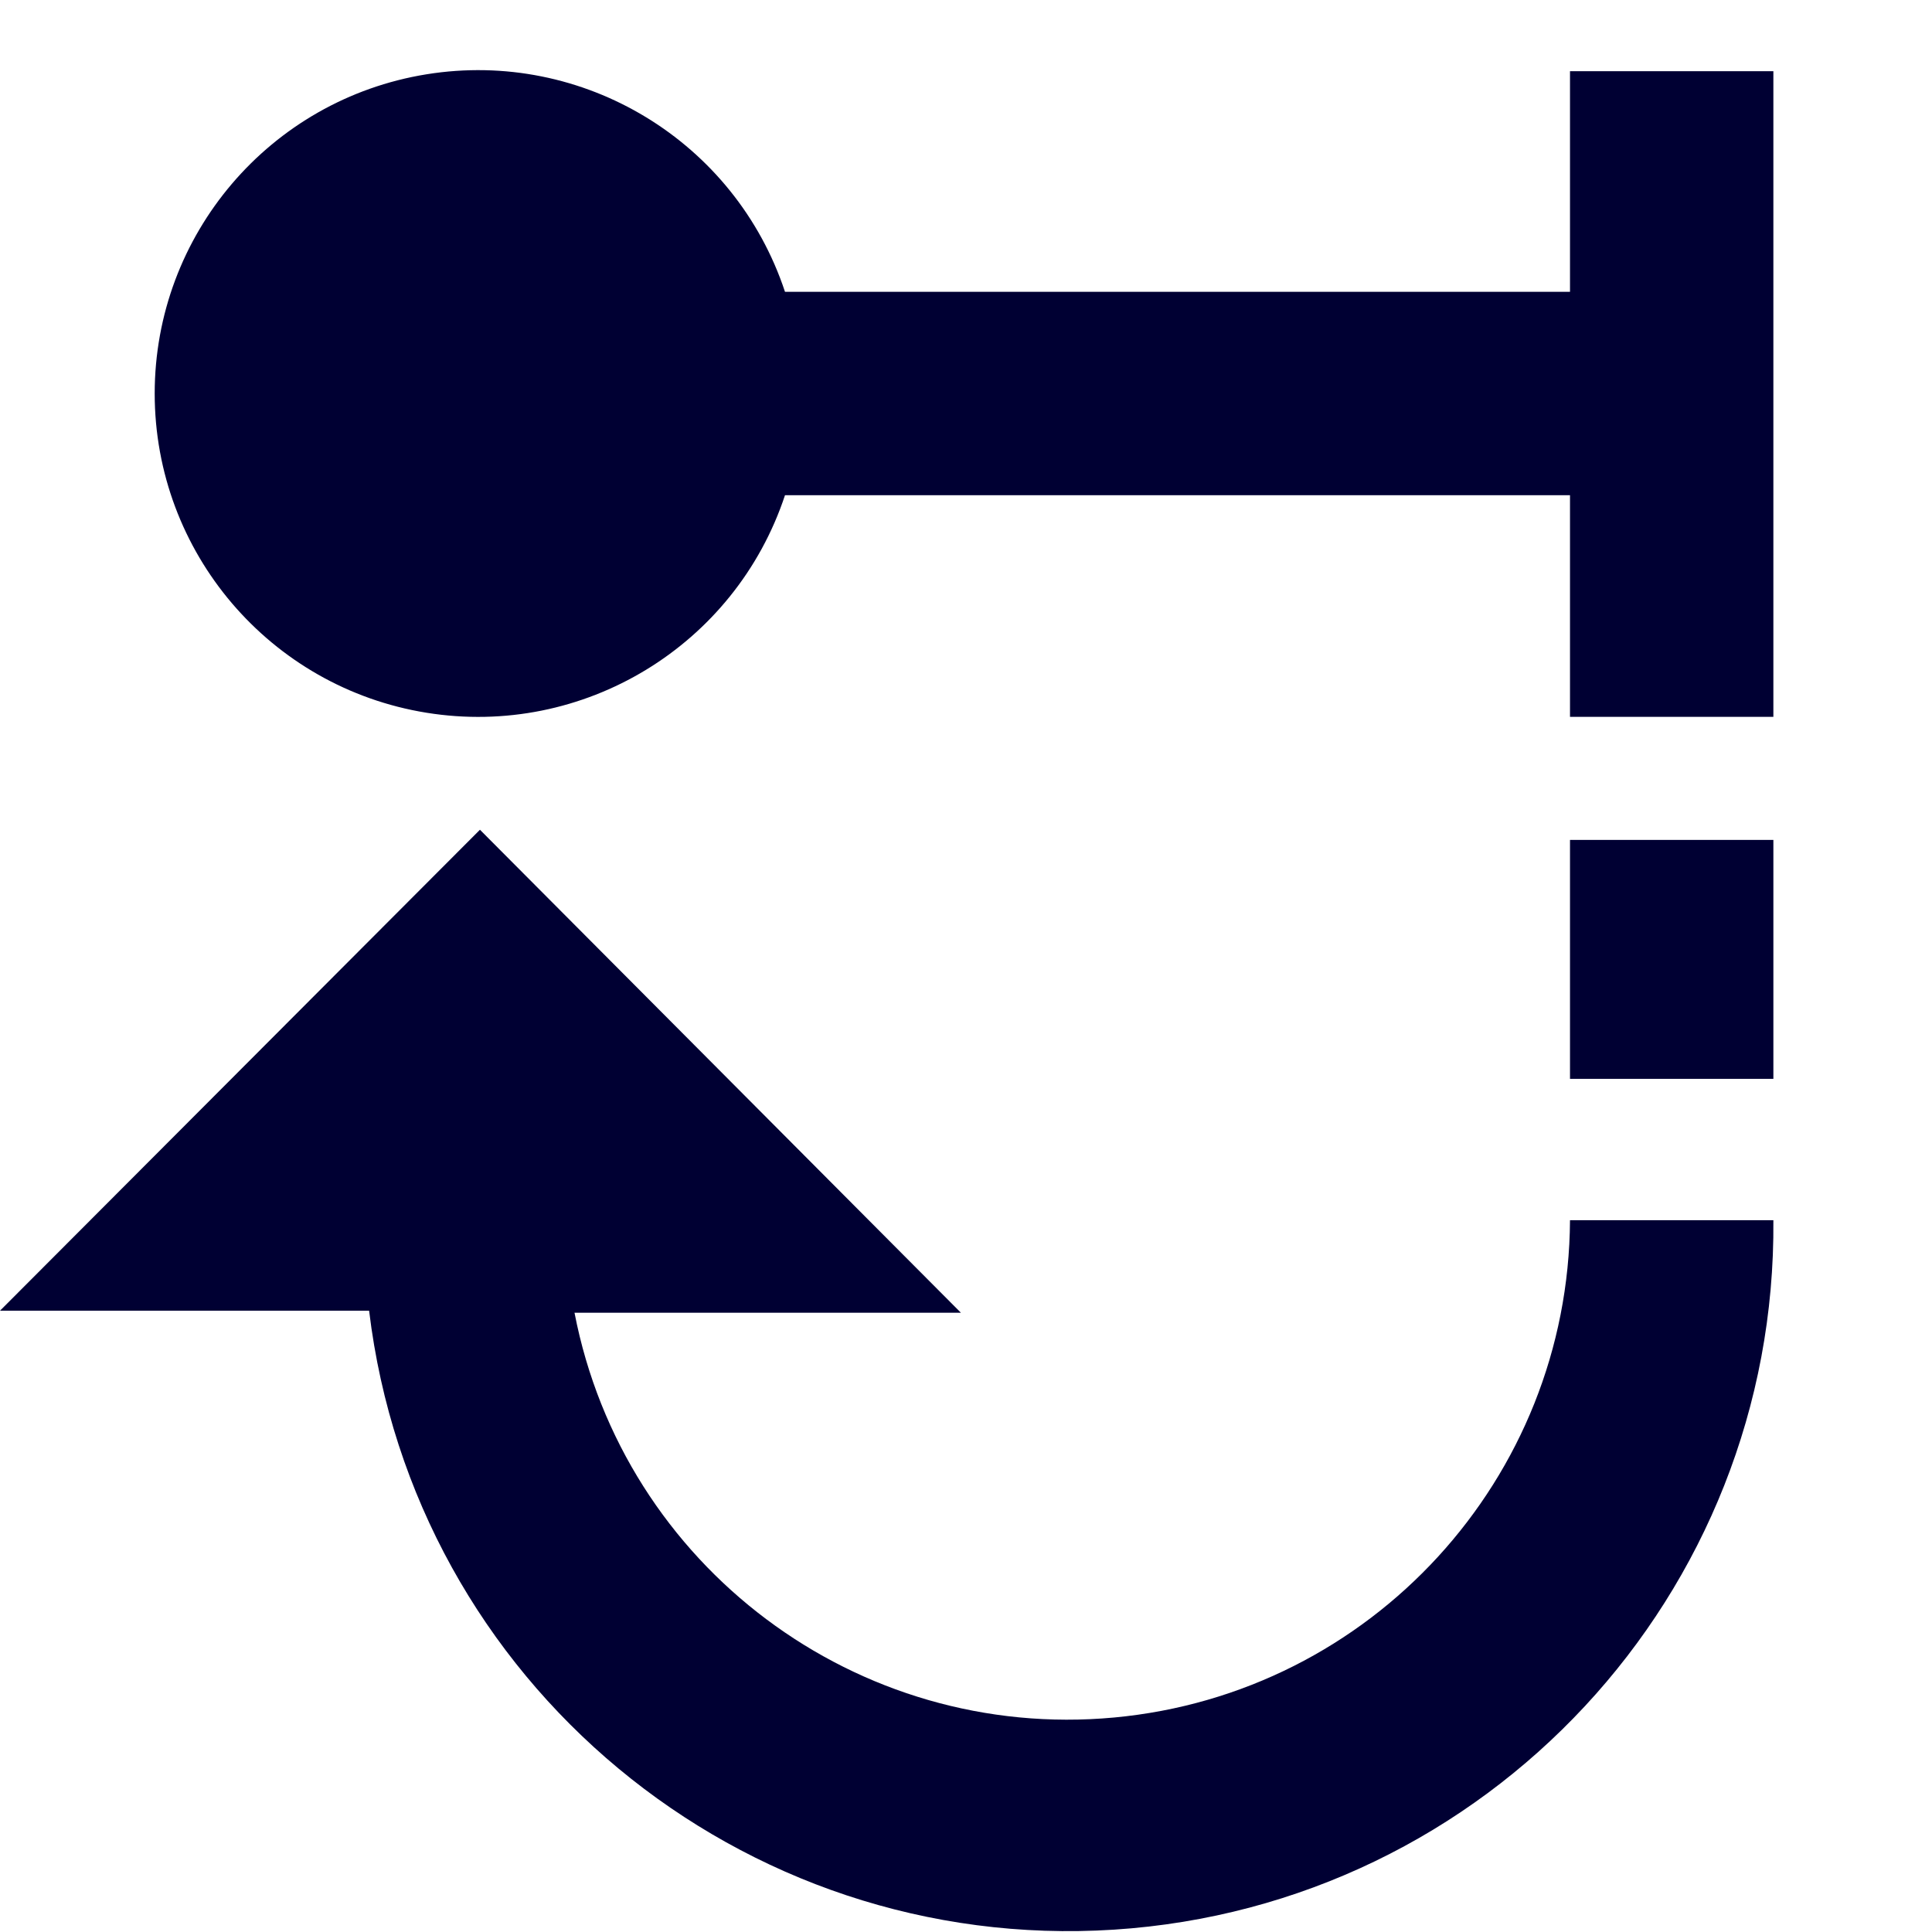
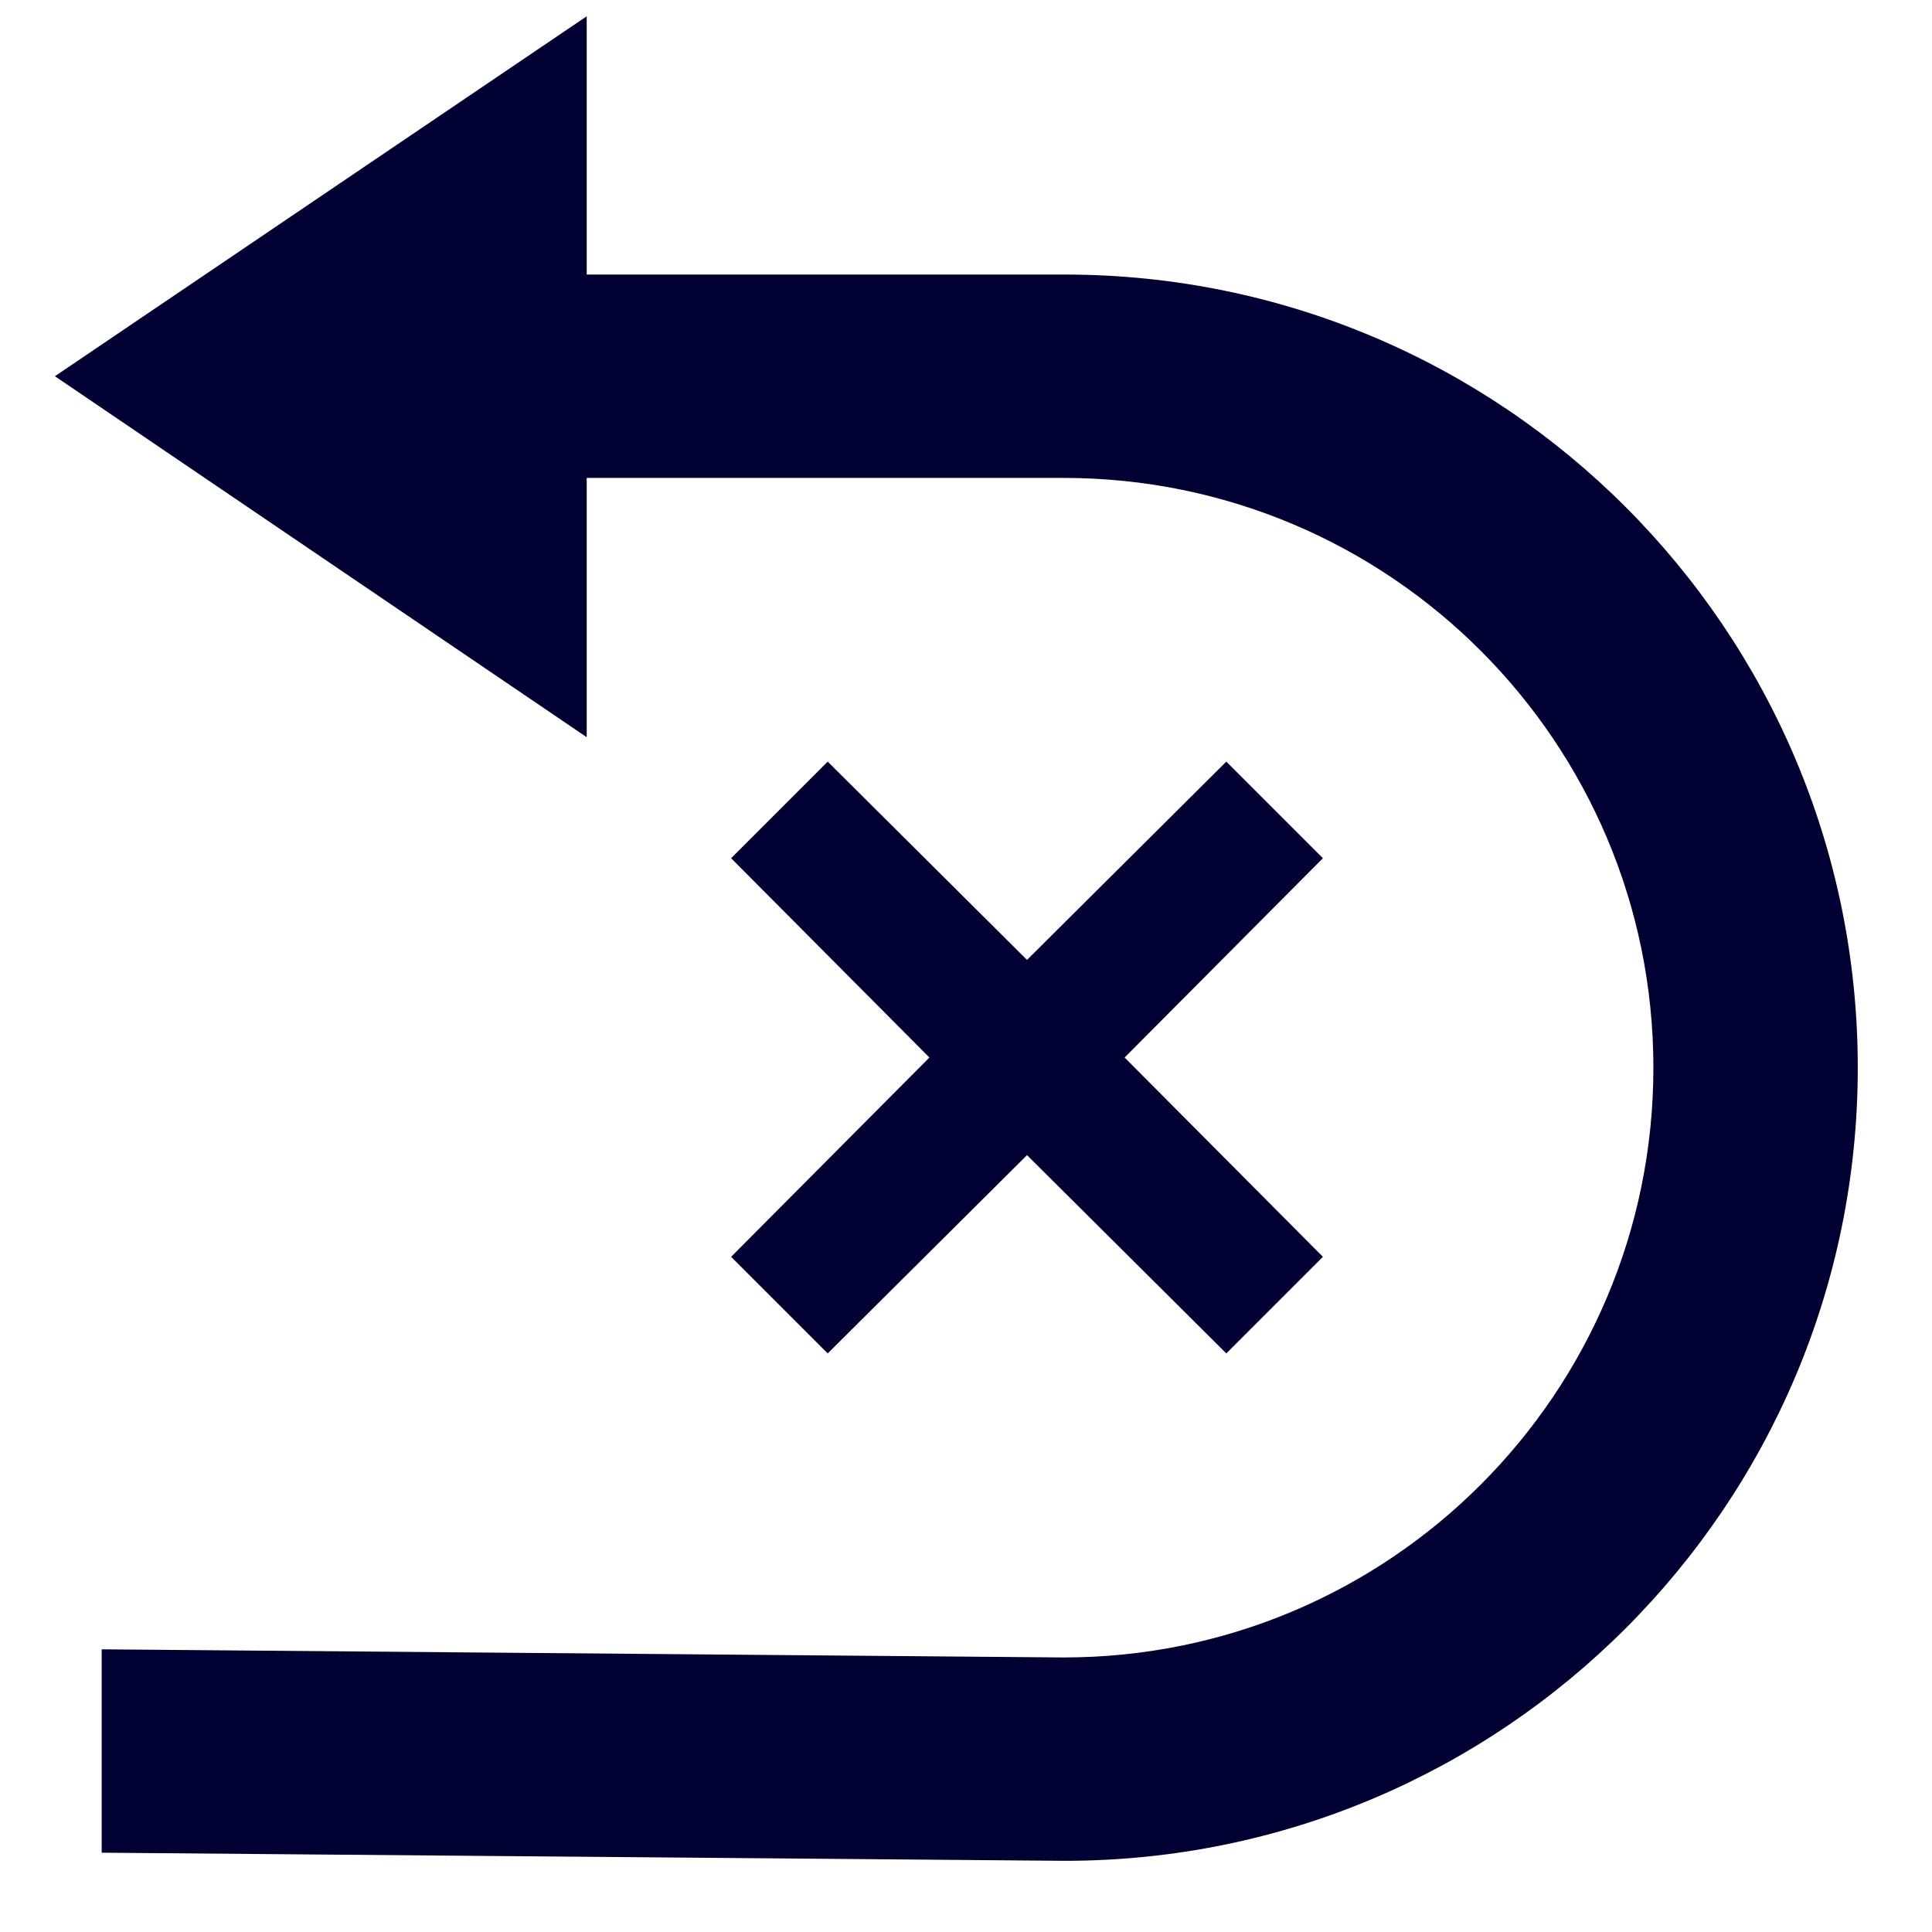
<svg xmlns="http://www.w3.org/2000/svg" viewBox="0 0 19 19">
  <style>*{fill:#003;}</style>
-   <path d="M15.44,12a4.94,4.94,0,0,1-9.79.91h3.8L4.72,8.16,0,12.89H3.63A6.93,6.93,0,0,0,17.44,12Z" />
-   <path d="M15.44.7V2.87H7.72a3.18,3.18,0,1,0,0,2h7.72V7.05h2V.7Z" />
-   <rect x="15.44" y="8.26" width="2" height="2.35" />
+   <polygon points="13.01 8.44 12.06 7.49 10.1 9.44 8.14 7.49 7.19 8.44 9.14 10.4 7.19 12.36 8.14 13.31 10.1 11.36 12.06 13.31 13.01 12.36 11.06 10.4 13.01 8.44" />
+   <path d="M10.46,2.7H5.77V.16L.54,3.7,5.77,7.25V4.7h4.69a5.8,5.8,0,0,1,0,11.6L1,16.22l0,2,9.47.08a7.8,7.8,0,0,0,0-15.6Z" />
</svg>
